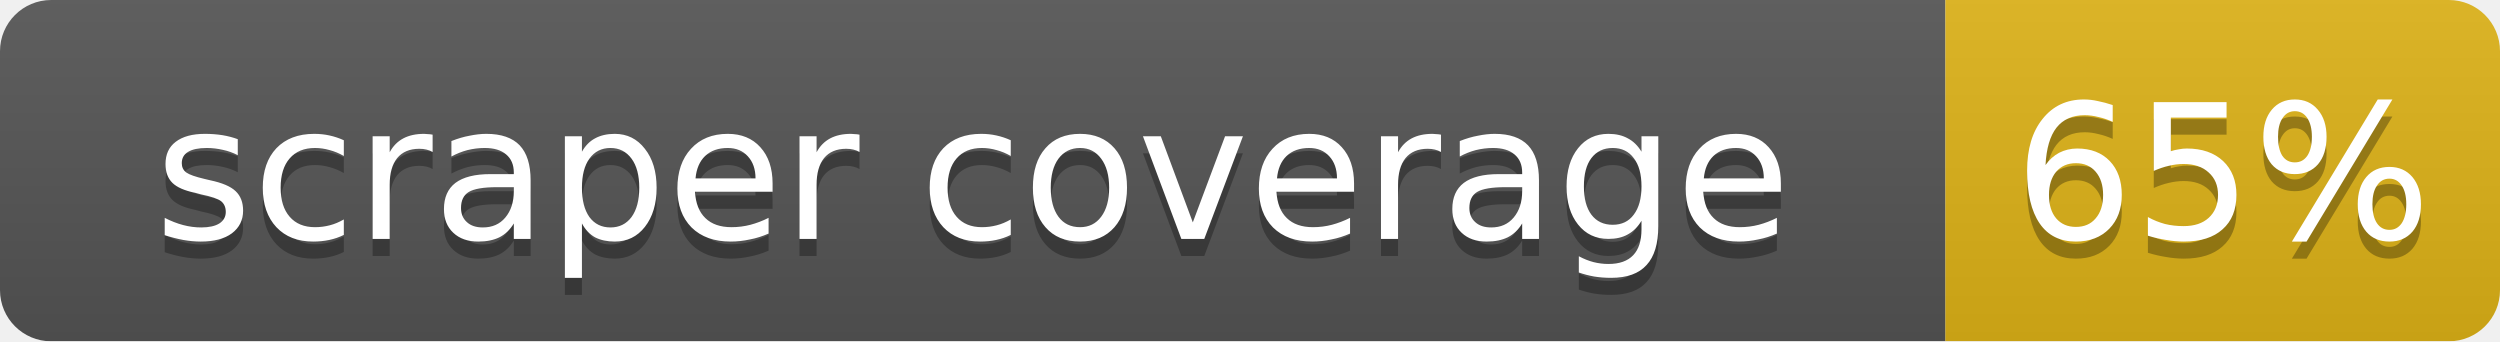
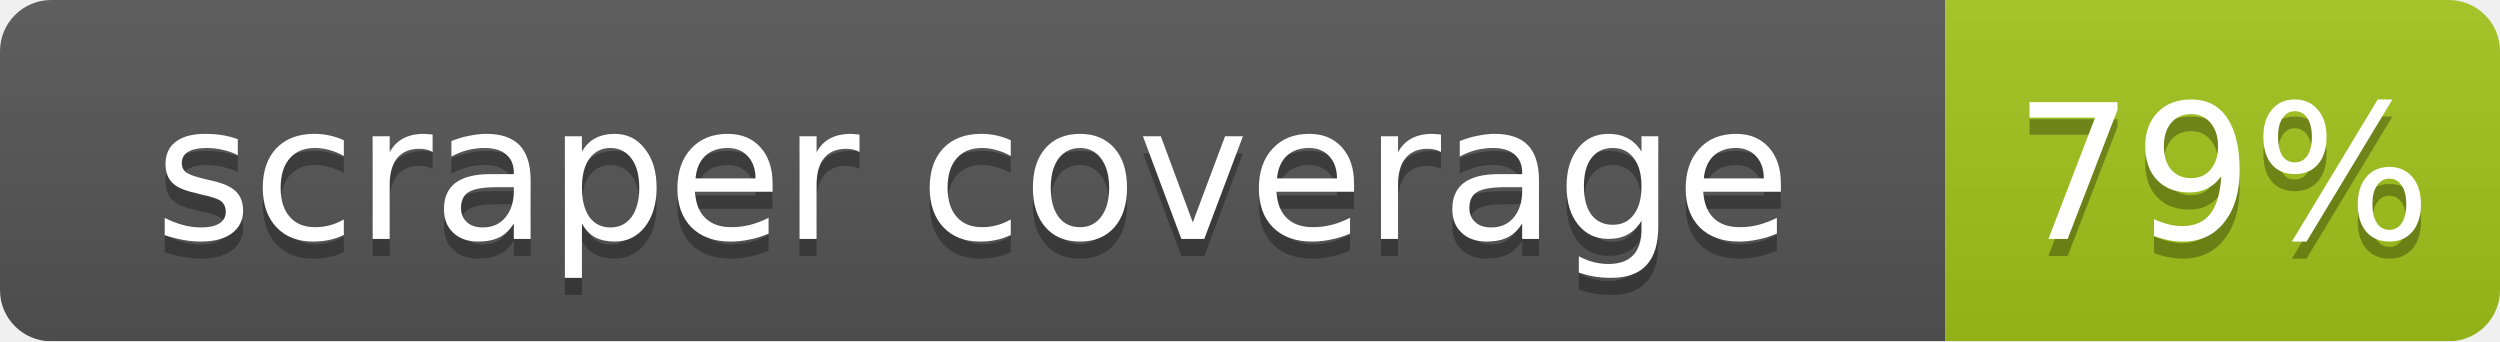
<svg xmlns="http://www.w3.org/2000/svg" width="146.5" height="20">
  <linearGradient id="b" x2="0" y2="100%">
    <stop offset="0" stop-color="#bbb" stop-opacity=".1" />
    <stop offset="1" stop-opacity=".1" />
  </linearGradient>
  <mask id="a">
    <rect width="146.5" height="20" rx="3" fill="#fff" />
  </mask>
  <g mask="url(#a)">
    <rect width="114.0" height="20" fill="#555" />
-     <rect x="114.0" width="32.5" height="20" fill="#dfb317" />
+     <rect x="114.0" width="32.5" height="20" fill="#a3c51c" />
    <rect width="146.5" height="20" fill="url(#b)" />
  </g>
  <g fill="#fff" text-anchor="middle" font-family="DejaVu Sans,Verdana,Geneva,sans-serif" font-size="11">
    <text x="57.0" y="15" fill="#010101" fill-opacity=".3">scraper coverage</text>
    <text x="57.0" y="14">scraper coverage</text>
-     <text x="130.25" y="15" fill="#010101" fill-opacity=".3">65%</text>
-     <text x="130.25" y="14">65%</text>
+     <text x="130.25" y="15" fill="#010101" fill-opacity=".3">79%</text>
+     <text x="130.25" y="14">79%</text>
  </g>
</svg>
